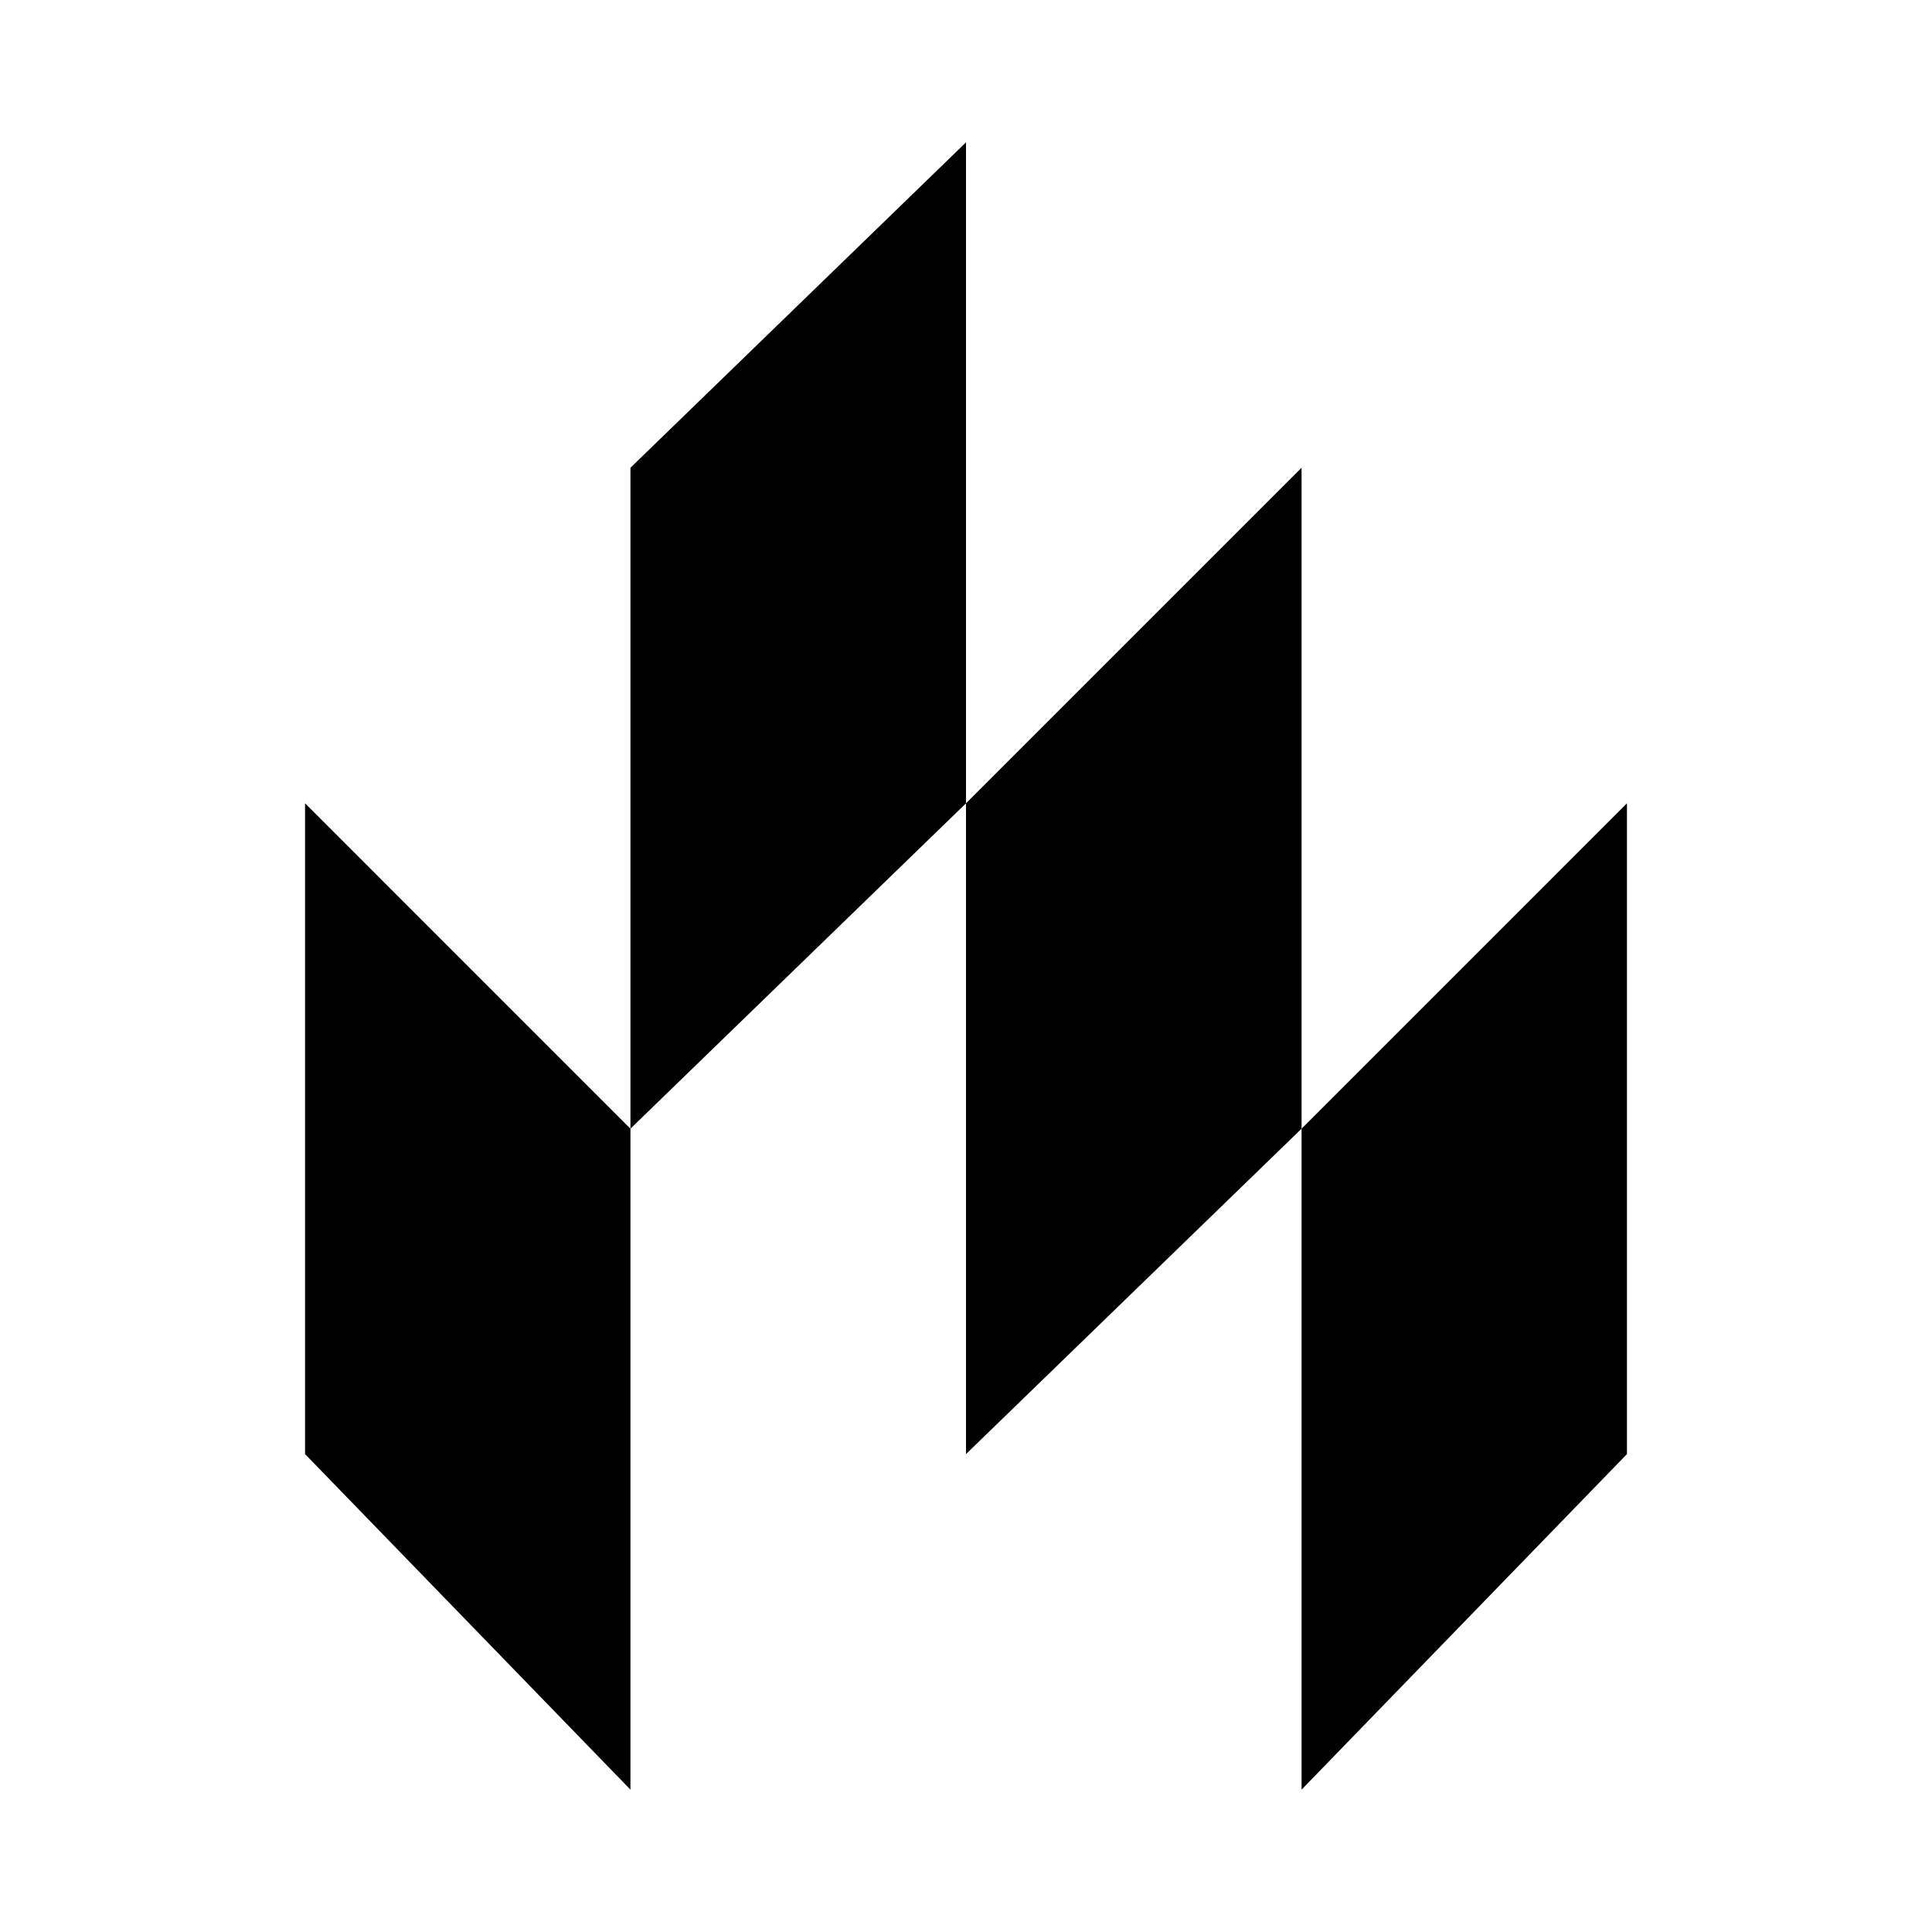
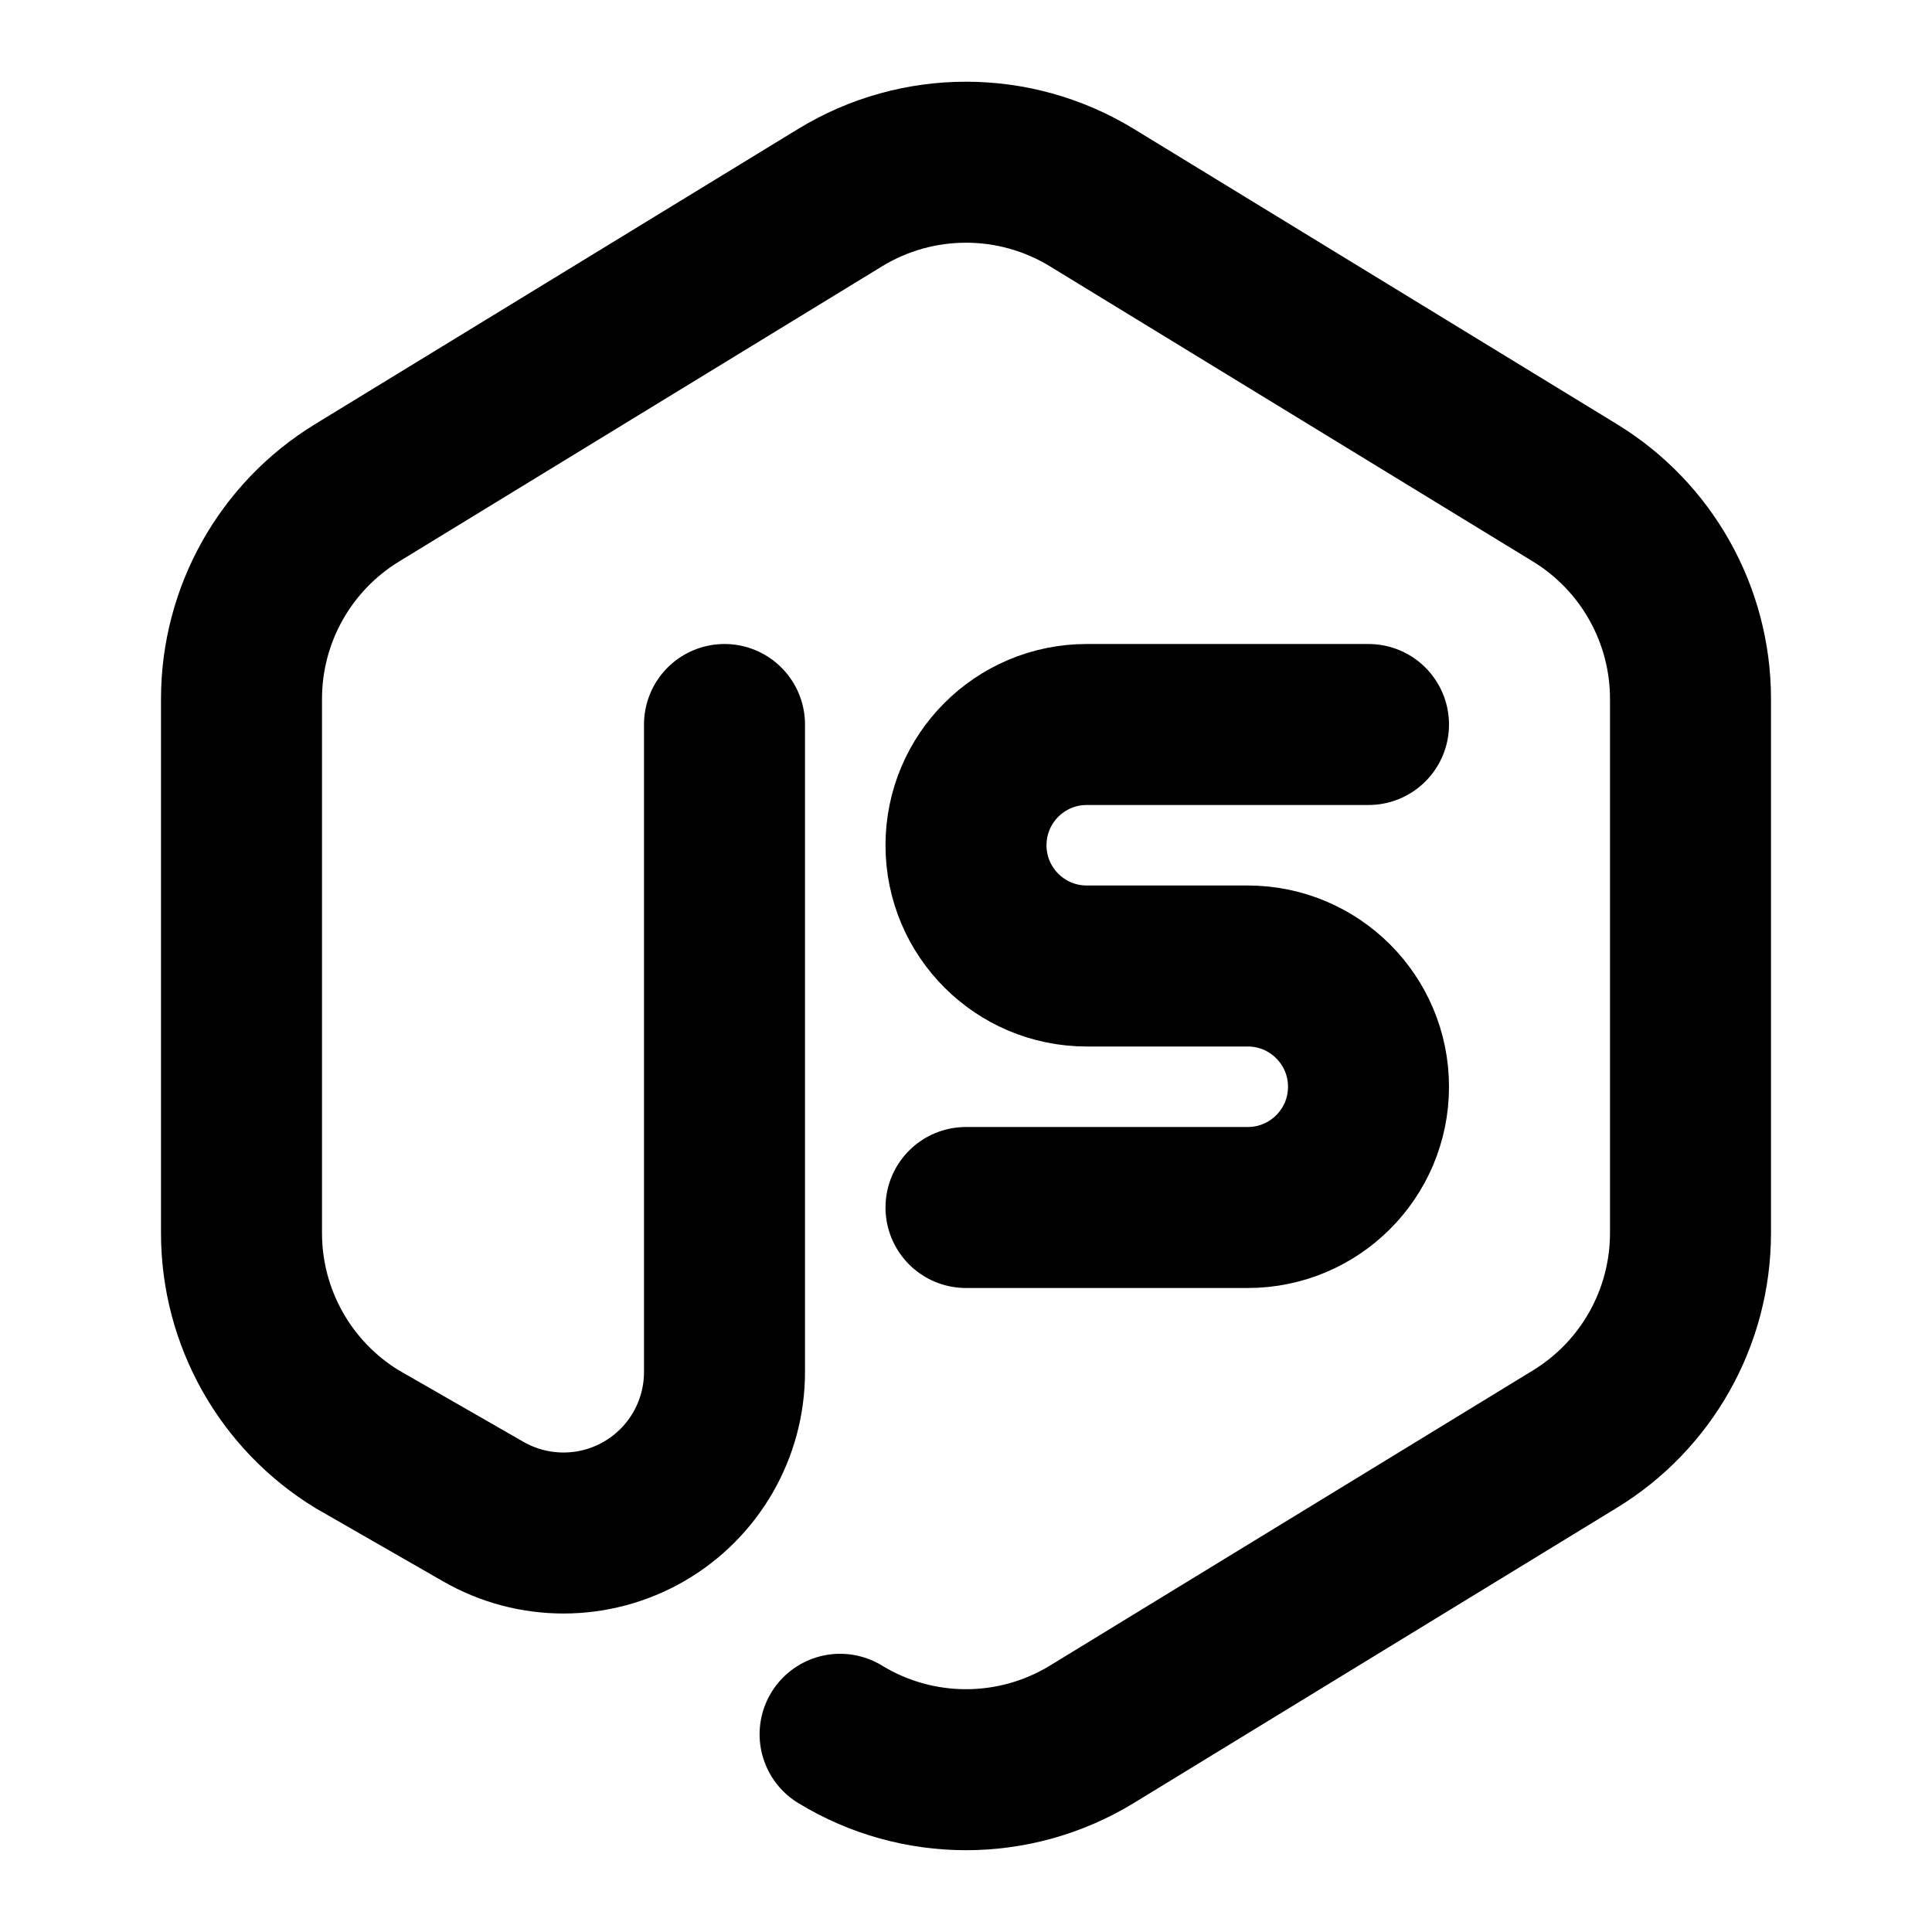
- <svg xmlns="http://www.w3.org/2000/svg" fill="none" viewBox="0 0 190 190">
-   <path fill="currentColor" d="M95 143V79l33-33v65l-33 32Zm-65 0 32 33v-65H46" />
-   <path fill="currentColor" d="M62 111V46l33-32v65l-33 32Zm66 65v-65l32-32v64l-32 33Zm-98-33V79l32 32" />
+ <svg xmlns="http://www.w3.org/2000/svg" class="icon icon-tabler icon-tabler-brand-nodejs" width="24" height="24" viewBox="0 0 24 24" stroke-width="2" stroke="currentColor" fill="none" stroke-linecap="round" stroke-linejoin="round">
+   <path stroke="none" d="M0 0h24v24H0z" fill="none" />
+   <path d="M9 9v8.044a2 2 0 0 1 -2.996 1.734l-1.568 -.9a3 3 0 0 1 -1.436 -2.561v-6.635a3 3 0 0 1 1.436 -2.56l6 -3.667a3 3 0 0 1 3.128 0l6 3.667a3 3 0 0 1 1.436 2.561v6.634a3 3 0 0 1 -1.436 2.56l-6 3.667a3 3 0 0 1 -3.128 0" />
+   <path d="M17 9h-3.5a1.5 1.5 0 0 0 0 3h2a1.5 1.5 0 0 1 0 3h-3.5" />
</svg>
